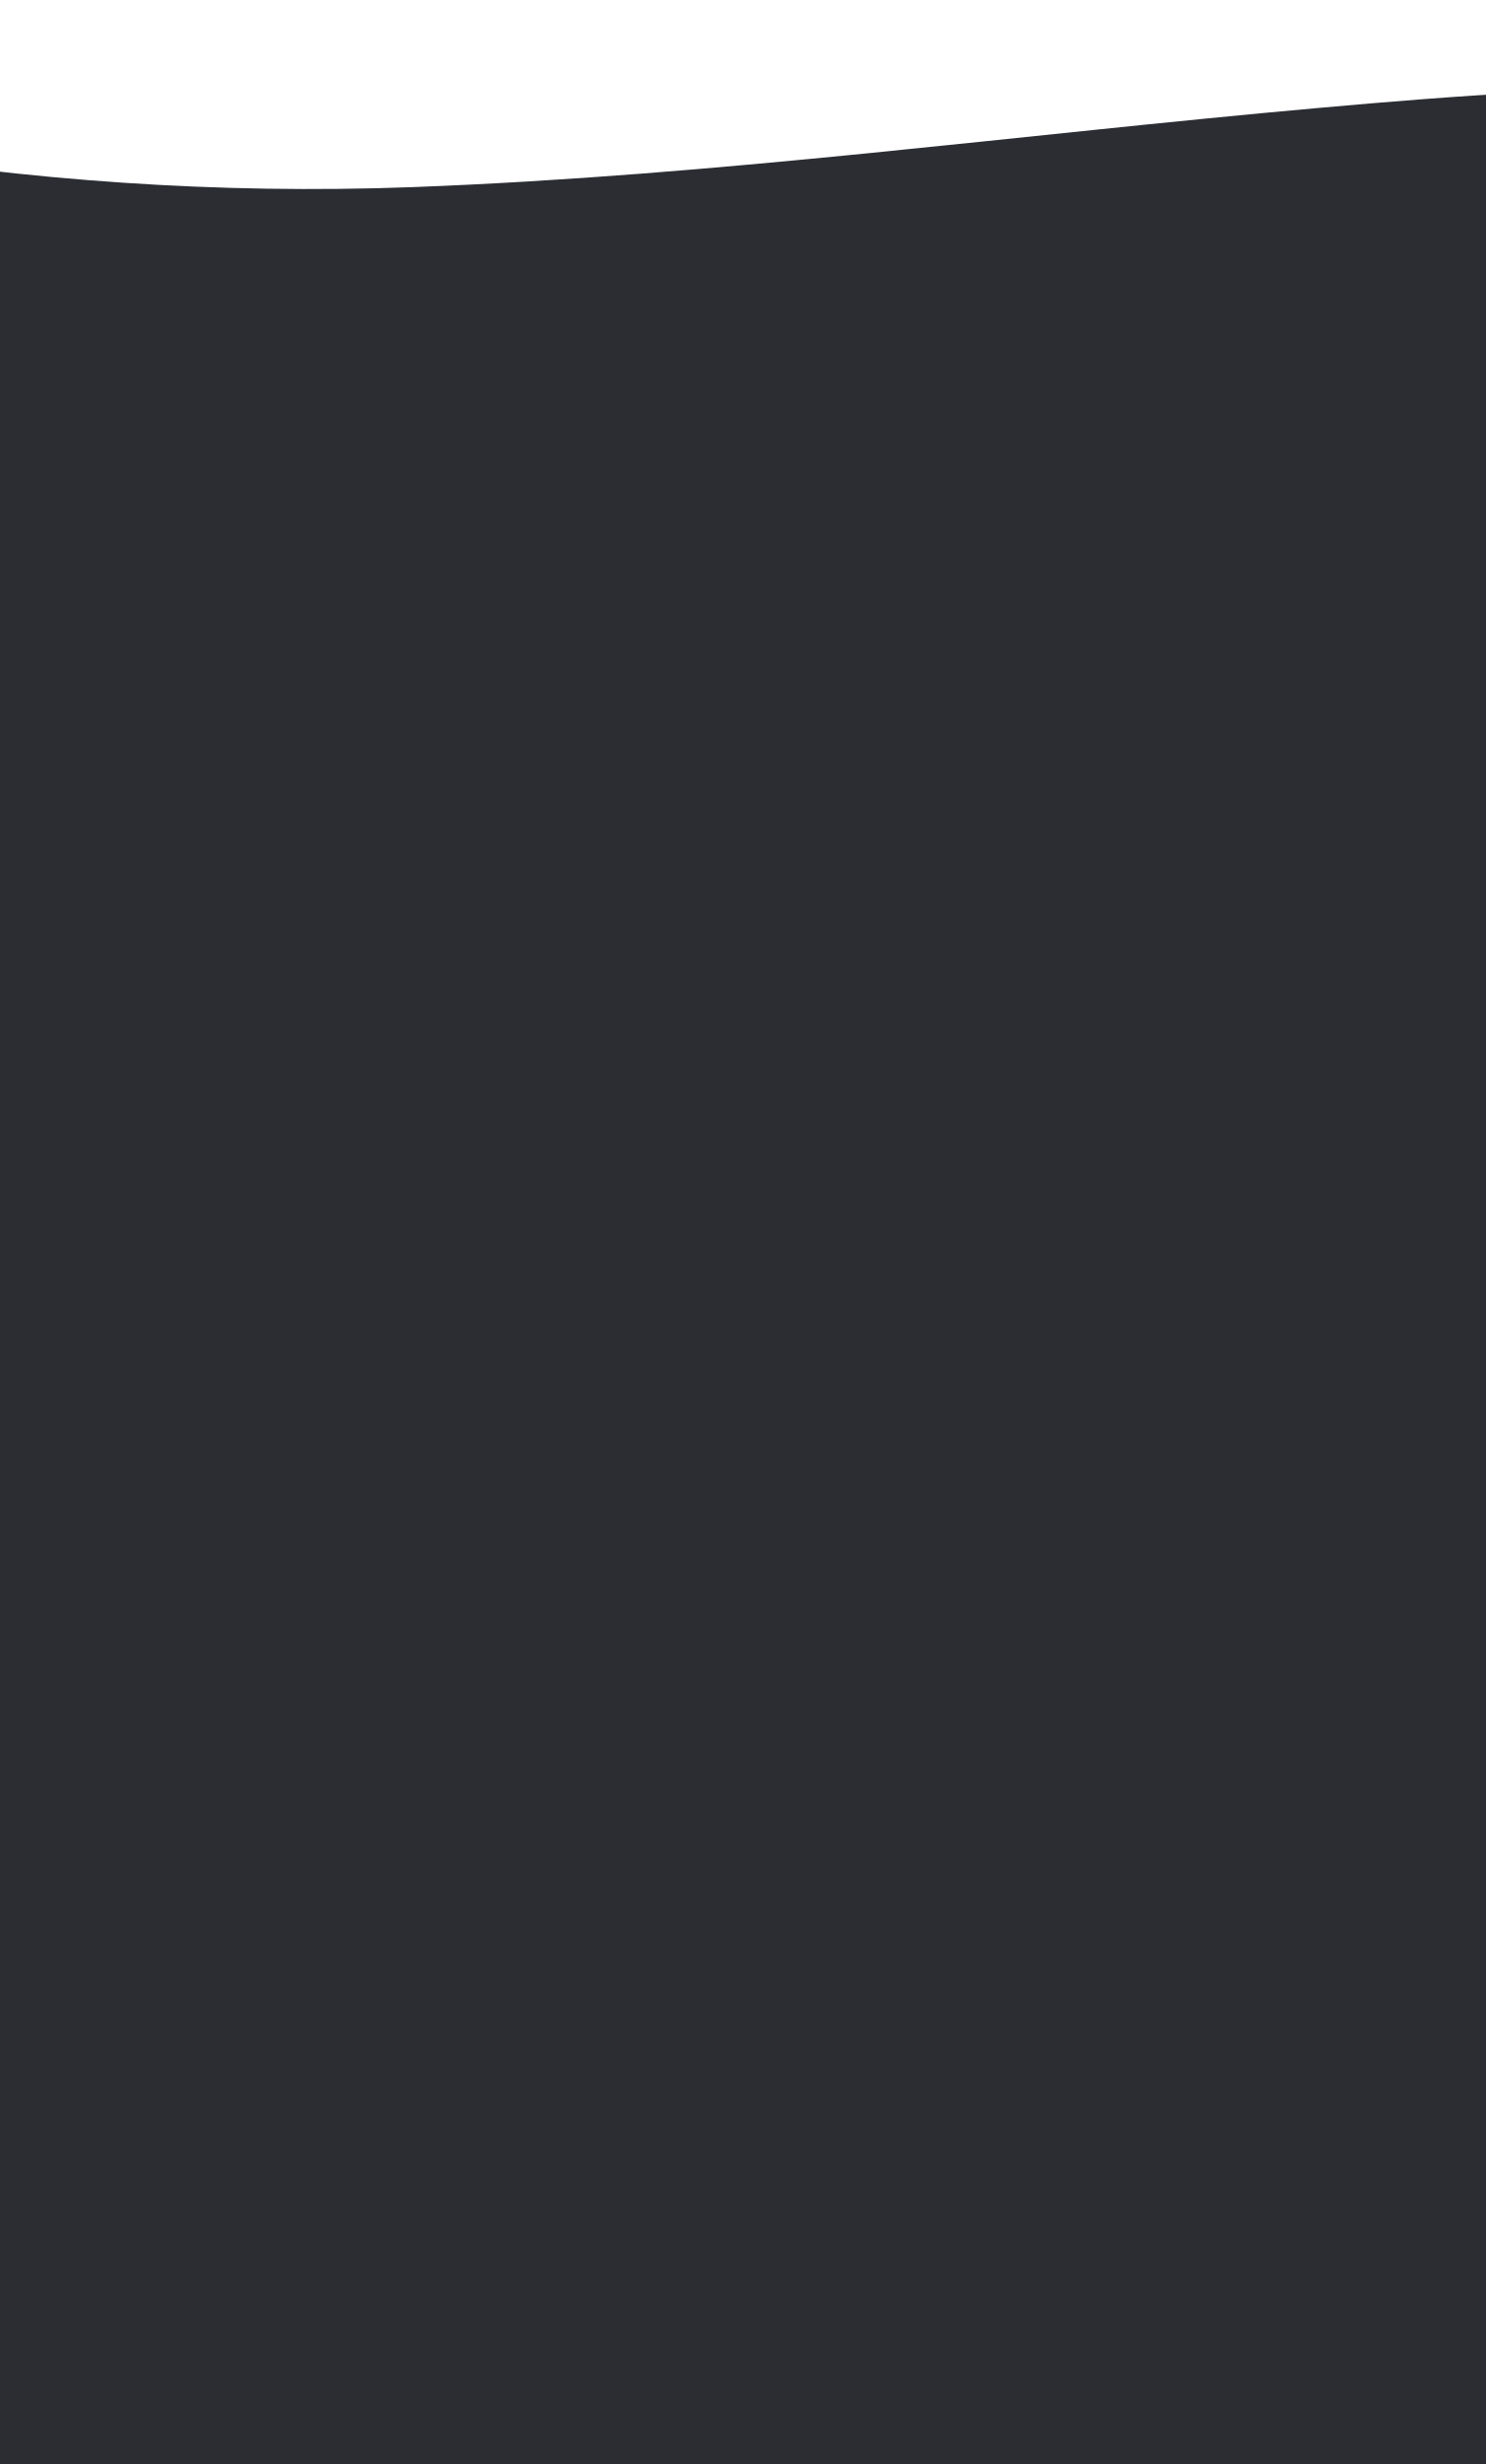
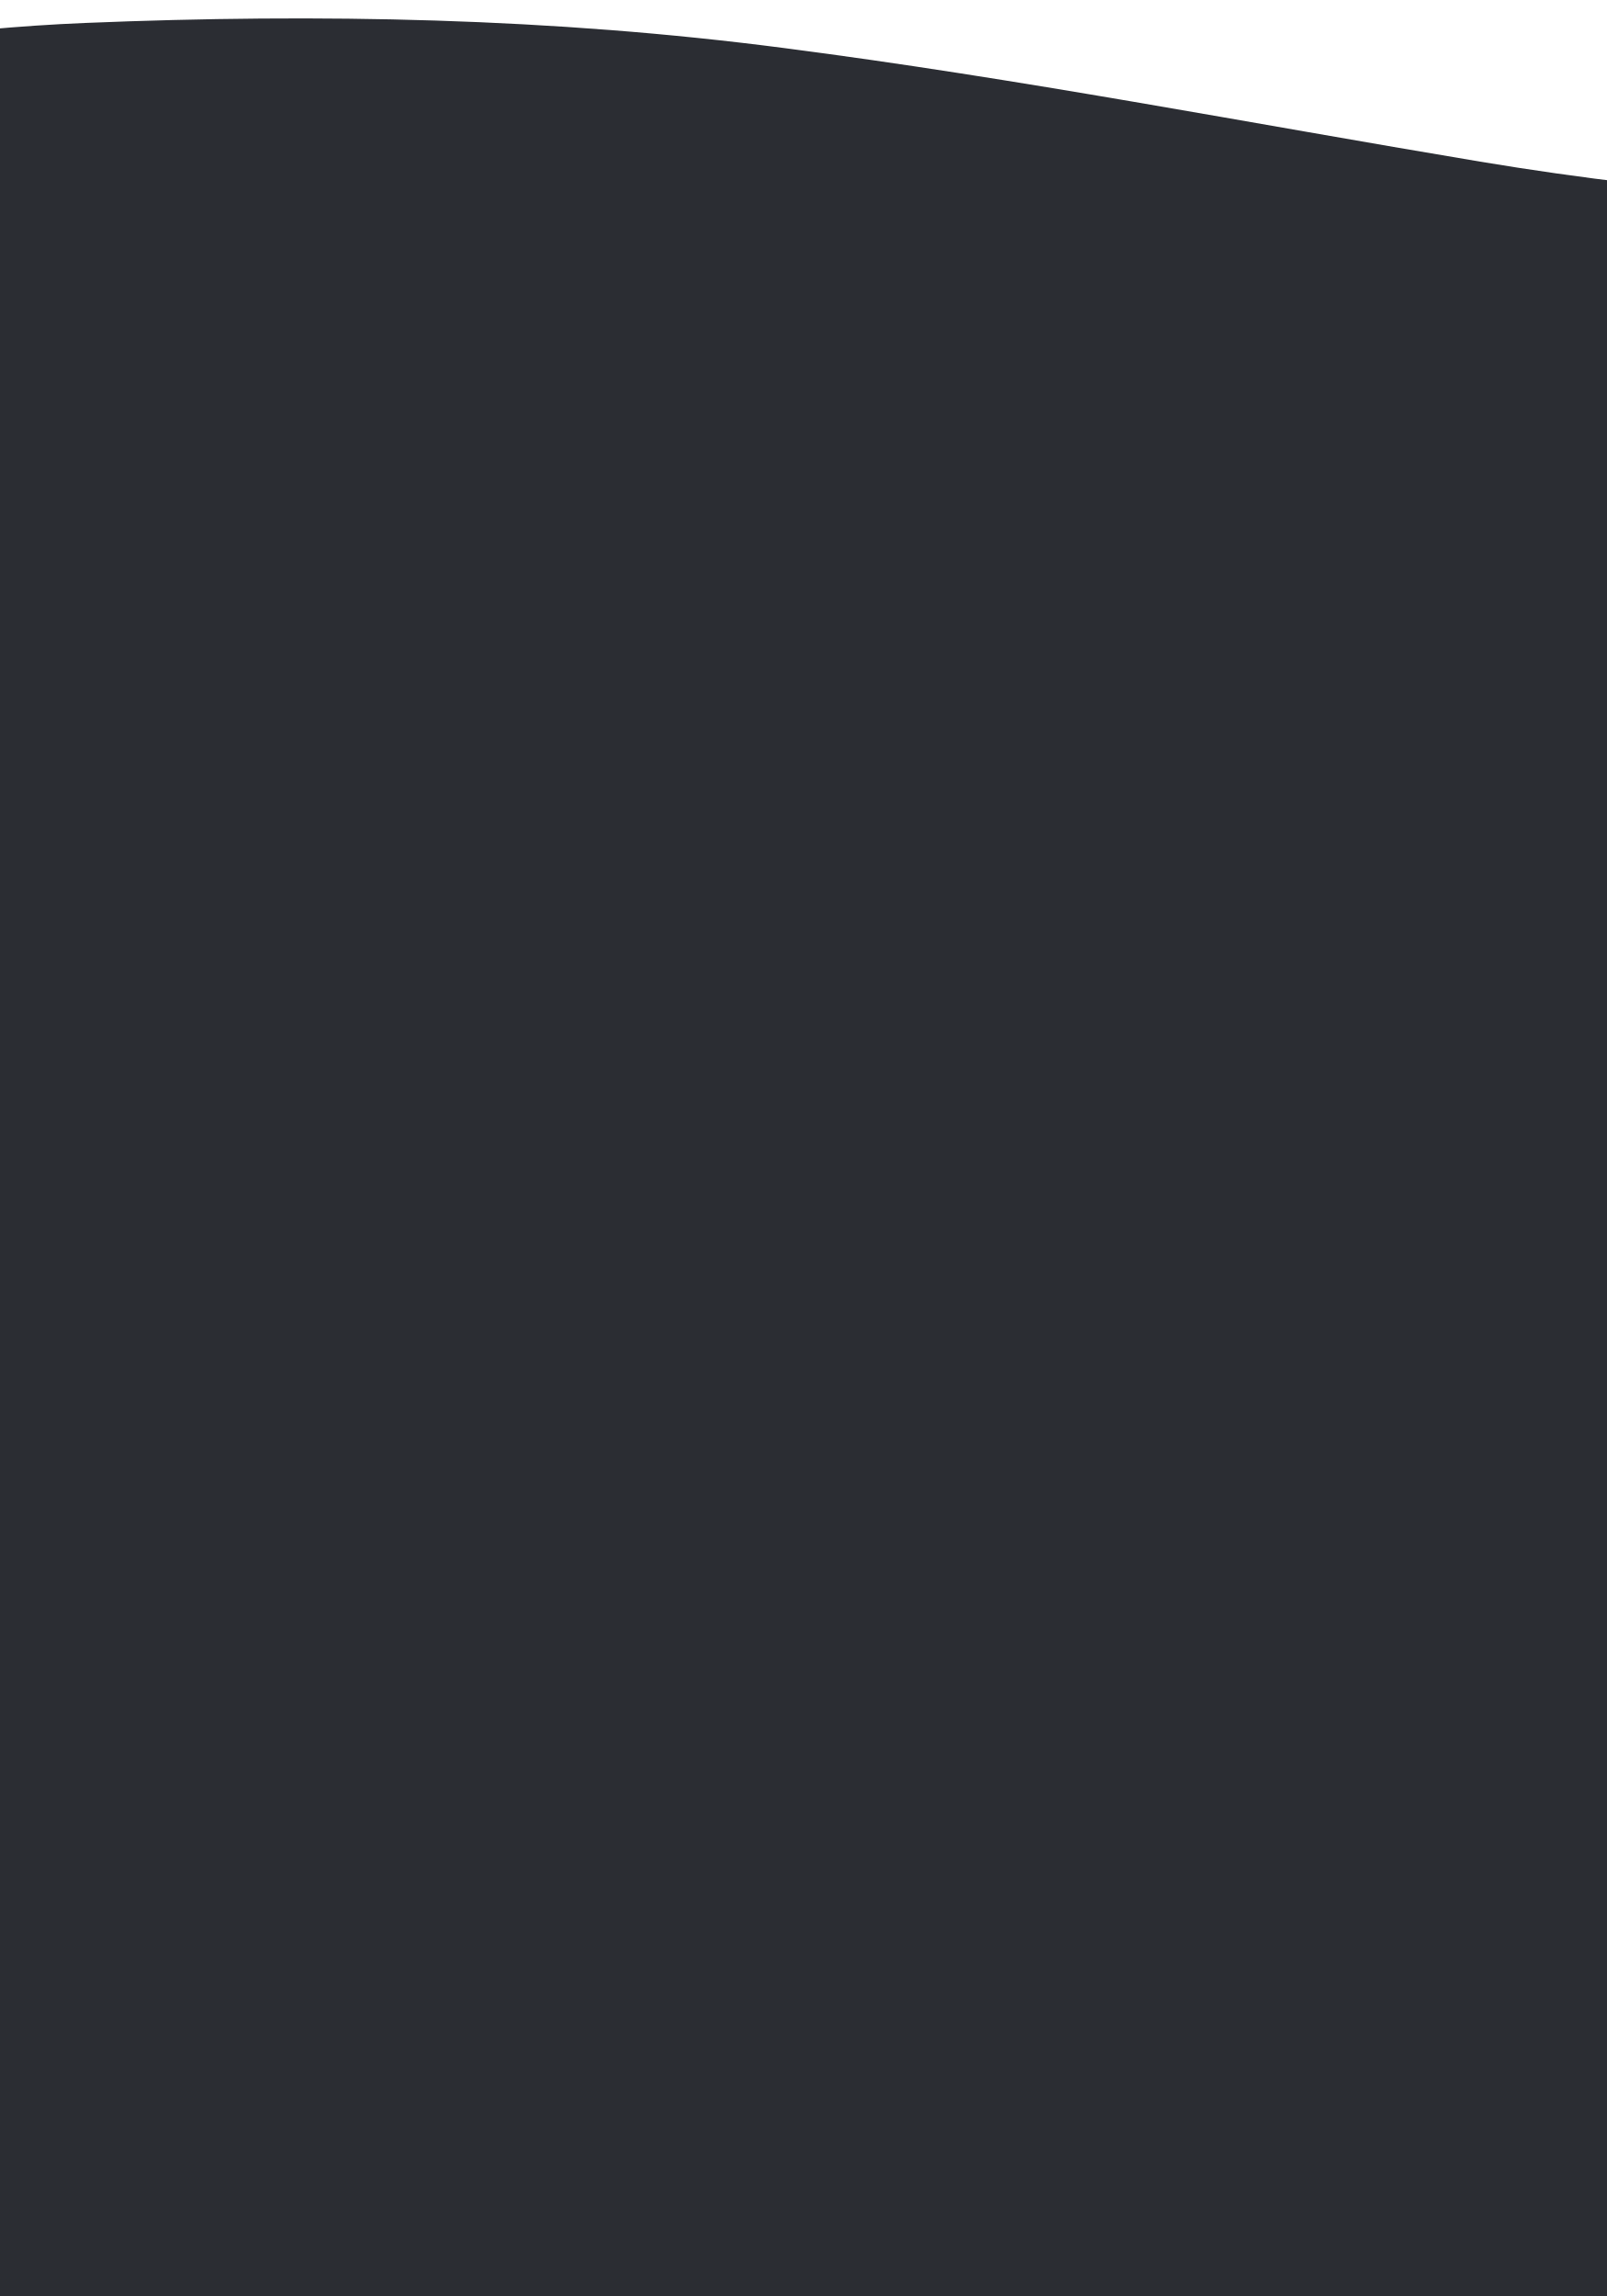
- <svg xmlns="http://www.w3.org/2000/svg" width="375" height="622" viewBox="0 0 375 622" fill="none">
-   <path d="M352.568 656.554C318.495 656.109 285.787 652.526 253.103 648.012C209.836 642.063 166.488 635.925 122.485 631.963C74.21 627.658 25.717 625.168 -23.141 626.912C-59.74 628.175 -93.555 634.452 -128.112 639.591C-174.961 646.564 -221.485 654.197 -269.957 657.63C-336.102 662.294 -402.243 660.101 -468.365 653.758C-520.477 648.751 -571.76 641.479 -622.857 633.605C-641.027 630.812 -659.801 628.19 -676.819 623.886C-696.814 618.808 -717.817 616.269 -738.364 612.669C-798.898 602.084 -860.468 595.25 -923.856 595.879C-964.715 596.288 -1004.95 599.044 -1044.88 603.254C-1103.01 609.427 -1161.22 615.364 -1221.47 613.834C-1264.18 612.75 -1306.92 609.752 -1345.28 599.311C-1420.63 578.741 -1470.53 547.392 -1477.02 499.374C-1482.22 461.511 -1470.09 425.58 -1449.5 390.237C-1436.16 367.395 -1419.41 345.2 -1408.12 321.981C-1395.56 296.181 -1392.58 270.045 -1404.49 243.391C-1412.43 225.606 -1424.16 208.425 -1434.59 191.043C-1449.47 166.32 -1455.76 141.208 -1451.78 115.704C-1445.84 77.47 -1419.49 44.885 -1360.28 23.208C-1322.25 9.296 -1278.83 2.609 -1232.19 0.669C-1152.72 -2.63 -1076.06 6.779 -999.353 17.775C-946.876 25.264 -894.769 33.816 -841.842 40.43C-781.488 47.979 -721.962 47.672 -661.978 42.805C-591.867 37.076 -524.938 25.11 -456.786 15.601C-426.963 11.414 -397.211 6.619 -366.093 5.357C-311.399 3.108 -257.046 4.162 -202.846 11.228C-147.791 18.363 -94.445 28.719 -40.38 37.741C6.863 45.61 54.818 49.066 104.105 47.239C181.767 44.314 256.703 34.044 332.836 27.255C368.113 24.093 403.291 21.489 439.405 22.452C481.851 23.623 519.237 31.849 552.429 46.73C594.343 65.517 622.251 89.499 642.463 116.411C659.361 138.947 664.846 162.359 664.156 186.175C663.482 209.338 656.824 232.115 644.284 253.811C630.579 277.529 611.419 300.223 595.158 323.456C572.319 356.13 556.565 389.731 562.249 425.601C566.022 449.017 573.31 472.242 580.342 495.46C587.136 517.973 592.214 540.583 588.468 563.294C584.421 587.771 564.301 607.828 533.379 624.953C498.637 644.172 454.998 652.858 406.275 656.052C388.261 657.227 370.192 657.235 352.566 656.601L352.568 656.554Z" fill="#2B2D33" />
+ <svg xmlns="http://www.w3.org/2000/svg" width="375" height="536" viewBox="0 0 375 536" fill="none">
+   <path d="M738.568 656.554C704.495 656.109 671.787 652.526 639.103 648.012C595.836 642.063 552.488 635.925 508.485 631.963C460.21 627.658 411.717 625.168 362.859 626.912C326.26 628.175 292.445 634.452 257.888 639.591C211.039 646.564 164.515 654.197 116.043 657.63C49.898 662.294 -16.243 660.101 -82.365 653.758C-134.477 648.751 -185.76 641.479 -236.857 633.605C-255.027 630.812 -273.801 628.19 -290.819 623.886C-310.814 618.808 -331.817 616.269 -352.364 612.669C-412.898 602.084 -474.468 595.25 -537.856 595.879C-578.715 596.288 -618.949 599.044 -658.877 603.254C-717.011 609.427 -775.223 615.364 -835.473 613.834C-878.179 612.75 -920.921 609.752 -959.278 599.311C-1034.63 578.741 -1084.53 547.392 -1091.02 499.374C-1096.22 461.511 -1084.09 425.58 -1063.5 390.237C-1050.16 367.395 -1033.41 345.2 -1022.12 321.981C-1009.56 296.181 -1006.58 270.045 -1018.49 243.391C-1026.43 225.606 -1038.16 208.425 -1048.59 191.043C-1063.47 166.32 -1069.76 141.208 -1065.78 115.704C-1059.84 77.47 -1033.49 44.885 -974.281 23.208C-936.247 9.296 -892.83 2.609 -846.194 0.669C-766.725 -2.63 -690.062 6.779 -613.353 17.775C-560.876 25.264 -508.769 33.816 -455.842 40.43C-395.488 47.979 -335.962 47.672 -275.978 42.805C-205.867 37.076 -138.938 25.11 -70.786 15.601C-40.963 11.414 -11.211 6.619 19.907 5.357C74.601 3.108 128.954 4.162 183.154 11.228C238.209 18.363 291.555 28.719 345.62 37.741C392.863 45.61 440.818 49.066 490.105 47.239C567.767 44.314 642.703 34.044 718.836 27.255C754.113 24.093 789.291 21.489 825.405 22.452C867.851 23.623 905.237 31.849 938.429 46.73C980.343 65.517 1008.25 89.499 1028.46 116.411C1045.36 138.947 1050.85 162.359 1050.16 186.175C1049.48 209.338 1042.82 232.115 1030.28 253.811C1016.58 277.529 997.419 300.223 981.158 323.456C958.319 356.13 942.565 389.731 948.249 425.601C952.022 449.017 959.31 472.242 966.342 495.46C973.136 517.973 978.214 540.583 974.468 563.294C970.421 587.771 950.301 607.828 919.379 624.953C884.637 644.172 840.998 652.858 792.275 656.052C774.261 657.227 756.192 657.235 738.566 656.601L738.568 656.554Z" fill="#2B2D33" />
</svg>
